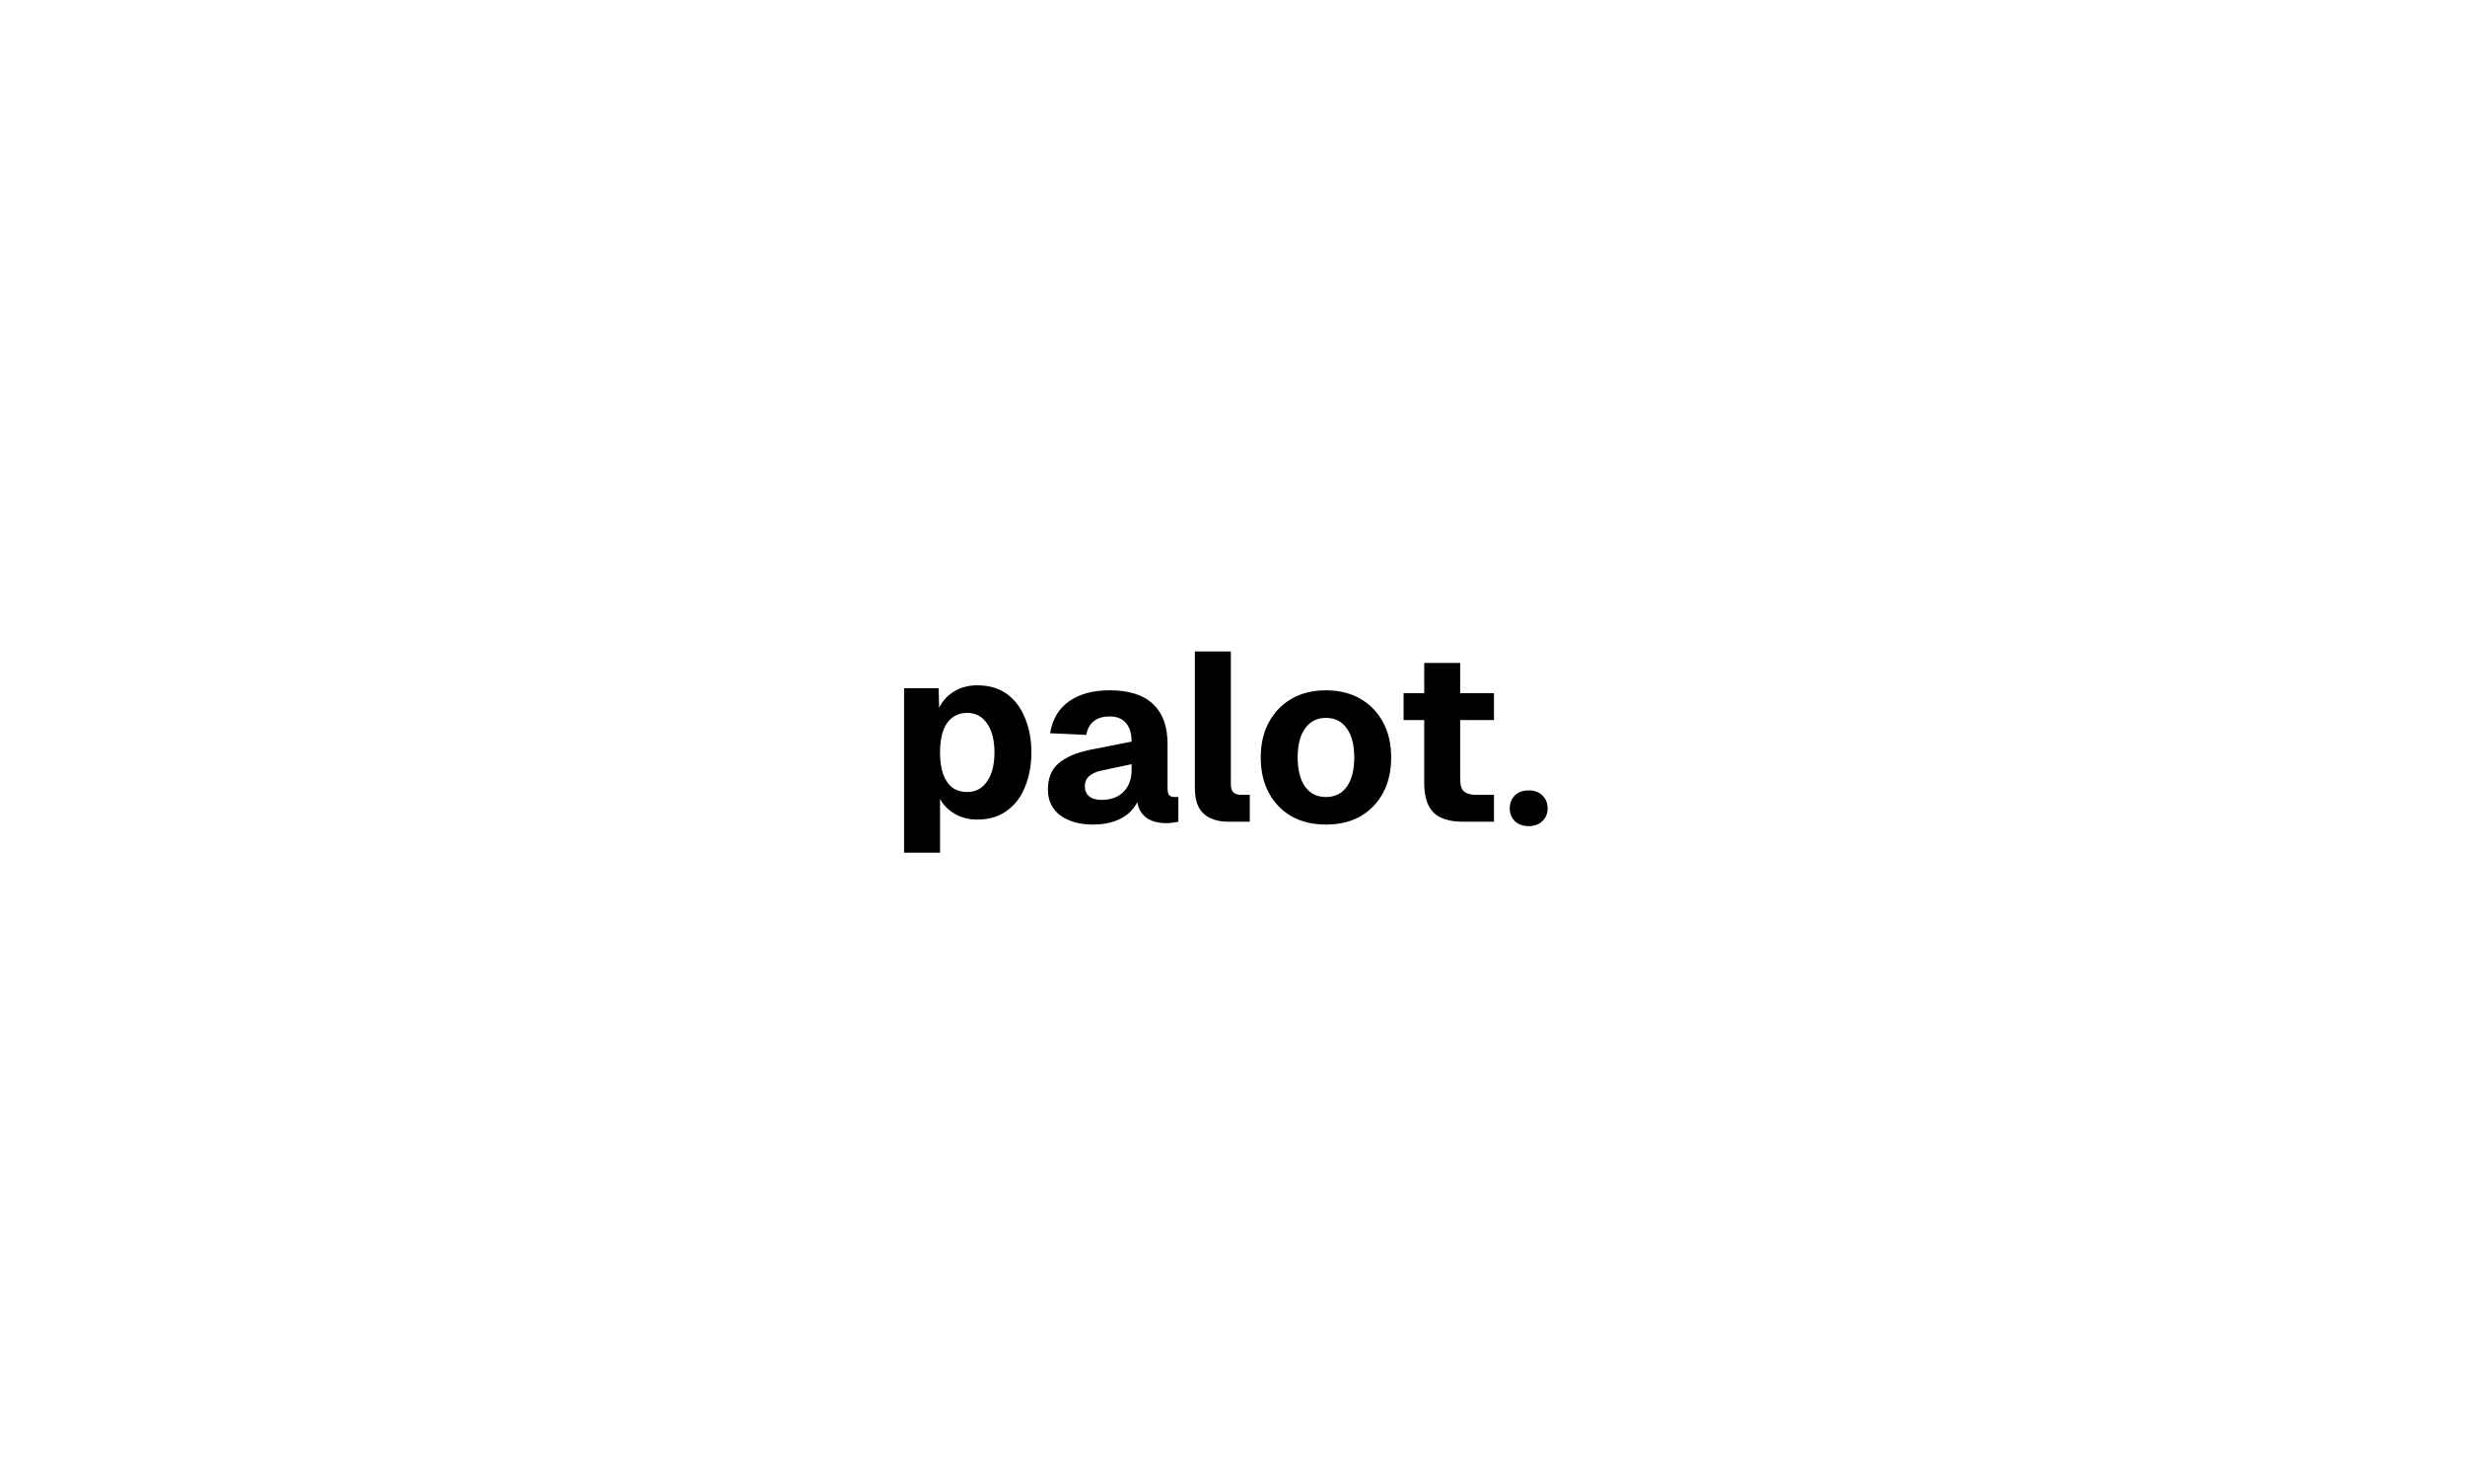
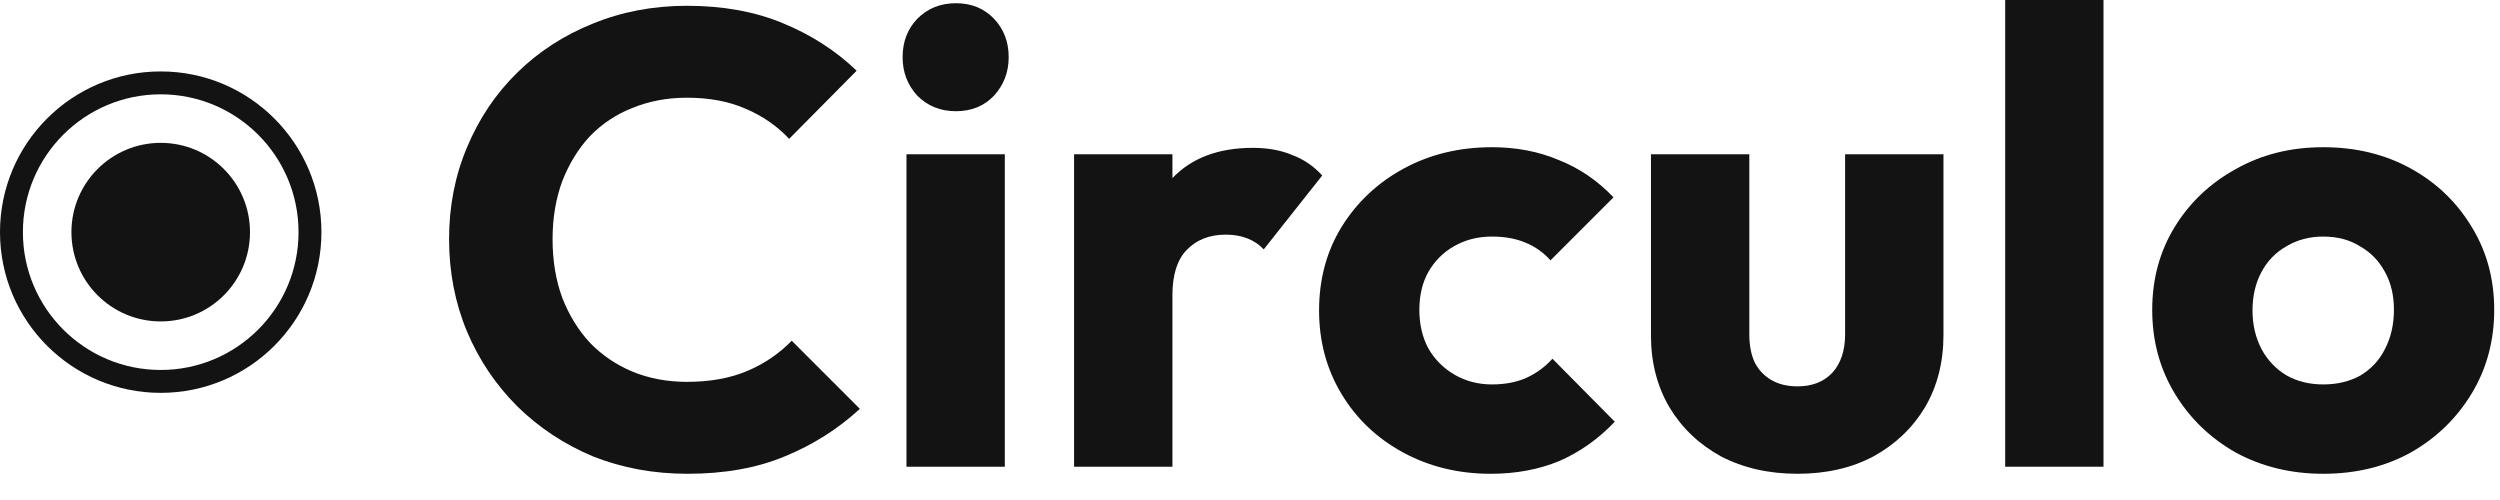
- <svg xmlns="http://www.w3.org/2000/svg" width="987" height="594" viewBox="0 0 987 594" fill="none">
-   <path d="M612.104 330.768C609.8 330.768 607.944 330.096 606.536 328.752C605.192 327.408 604.52 325.712 604.52 323.664C604.52 321.552 605.192 319.824 606.536 318.48C607.944 317.136 609.8 316.464 612.104 316.464C614.408 316.464 616.232 317.136 617.576 318.48C618.984 319.824 619.688 321.552 619.688 323.664C619.688 325.712 618.984 327.408 617.576 328.752C616.232 330.096 614.408 330.768 612.104 330.768Z" fill="black" />
-   <path d="M585.718 329C580.406 329 576.502 327.784 574.006 325.352C571.51 322.856 570.262 318.92 570.262 313.544V265.448H584.662V311.816C584.662 314.312 585.174 316.008 586.198 316.904C587.286 317.8 588.886 318.248 590.998 318.248H598.198V329H585.718ZM562.006 288.296V277.544H598.198V288.296H562.006Z" fill="black" />
-   <path d="M530.922 330.152C525.674 330.152 521.098 329.064 517.194 326.888C513.29 324.648 510.25 321.512 508.074 317.48C505.898 313.448 504.81 308.712 504.81 303.272C504.81 297.832 505.898 293.128 508.074 289.16C510.25 285.128 513.29 281.992 517.194 279.752C521.098 277.512 525.674 276.392 530.922 276.392C536.17 276.392 540.746 277.512 544.65 279.752C548.554 281.992 551.594 285.128 553.77 289.16C555.946 293.128 557.034 297.832 557.034 303.272C557.034 308.712 555.946 313.448 553.77 317.48C551.594 321.512 548.554 324.648 544.65 326.888C540.746 329.064 536.17 330.152 530.922 330.152ZM530.922 319.112C534.506 319.112 537.29 317.736 539.274 314.984C541.258 312.168 542.25 308.264 542.25 303.272C542.25 298.28 541.258 294.408 539.274 291.656C537.29 288.84 534.506 287.432 530.922 287.432C527.338 287.432 524.554 288.84 522.57 291.656C520.586 294.408 519.594 298.28 519.594 303.272C519.594 308.264 520.586 312.168 522.57 314.984C524.554 317.736 527.338 319.112 530.922 319.112Z" fill="black" />
-   <path d="M491.878 329C487.654 329 484.358 327.944 481.99 325.832C479.622 323.72 478.438 320.296 478.438 315.56V260.84H492.838V314.024C492.838 315.56 493.19 316.648 493.894 317.288C494.598 317.928 495.622 318.248 496.965 318.248H500.422V329H491.878Z" fill="black" />
-   <path d="M437.639 330.152C432.327 330.152 427.975 328.936 424.583 326.504C421.255 324.008 419.591 320.552 419.591 316.136C419.591 311.592 420.999 308.104 423.815 305.672C426.695 303.176 430.919 301.352 436.487 300.2L453.095 296.936C453.095 293.608 452.327 291.112 450.791 289.448C449.319 287.72 447.175 286.856 444.359 286.856C441.607 286.856 439.463 287.496 437.927 288.776C436.391 289.992 435.399 291.816 434.951 294.248L420.455 293.576C421.415 287.944 423.943 283.688 428.039 280.808C432.199 277.864 437.639 276.392 444.359 276.392C452.039 276.392 457.799 278.216 461.639 281.864C465.543 285.512 467.495 290.856 467.495 297.896V315.464C467.495 316.936 467.719 317.928 468.167 318.44C468.679 318.888 469.415 319.112 470.375 319.112H471.815V329C471.367 329.128 470.631 329.256 469.607 329.384C468.647 329.512 467.687 329.576 466.727 329.576C464.679 329.576 462.759 329.224 460.967 328.52C459.239 327.816 457.831 326.632 456.743 324.968C455.655 323.24 455.111 320.808 455.111 317.672L456.359 318.632C455.719 320.936 454.567 322.952 452.903 324.68C451.303 326.408 449.191 327.752 446.567 328.712C444.007 329.672 441.031 330.152 437.639 330.152ZM441.095 320.264C443.463 320.264 445.543 319.816 447.335 318.92C449.127 317.96 450.535 316.584 451.559 314.792C452.583 313 453.095 310.888 453.095 308.456V305.96L441.383 308.456C439.079 308.904 437.319 309.672 436.103 310.76C434.951 311.784 434.375 313.128 434.375 314.792C434.375 316.52 434.951 317.864 436.103 318.824C437.255 319.784 438.919 320.264 441.095 320.264Z" fill="black" />
-   <path d="M362 341.4V275.544H375.824L376.112 286.392L374.96 285.912C376.24 282.2 378.32 279.352 381.2 277.368C384.08 275.384 387.44 274.392 391.28 274.392C396.08 274.392 400.08 275.576 403.28 277.944C406.48 280.312 408.88 283.544 410.48 287.64C412.144 291.672 412.976 296.216 412.976 301.272C412.976 306.264 412.144 310.808 410.48 314.904C408.88 319 406.448 322.232 403.184 324.6C399.984 326.968 395.984 328.152 391.184 328.152C388.688 328.152 386.352 327.704 384.176 326.808C382 325.848 380.112 324.536 378.512 322.872C376.976 321.208 375.856 319.224 375.152 316.92L376.4 316.152V341.4H362ZM387.248 317.112C390.64 317.112 393.296 315.704 395.216 312.888C397.2 310.072 398.192 306.2 398.192 301.272C398.192 296.344 397.2 292.472 395.216 289.656C393.296 286.84 390.64 285.432 387.248 285.432C385.008 285.432 383.056 286.04 381.392 287.256C379.792 288.408 378.544 290.168 377.648 292.536C376.816 294.904 376.4 297.816 376.4 301.272C376.4 304.728 376.816 307.64 377.648 310.008C378.544 312.376 379.792 314.168 381.392 315.384C383.056 316.536 385.008 317.112 387.248 317.112Z" fill="black" />
+ <svg xmlns="http://www.w3.org/2000/svg" width="70" height="14" viewBox="0 0 70 14" fill="none">
+   <path d="M65.05 13.266C64.15 13.266 63.334 13.068 62.602 12.672C61.882 12.264 61.312 11.712 60.892 11.016C60.472 10.32 60.262 9.54 60.262 8.676C60.262 7.812 60.472 7.038 60.892 6.354C61.312 5.67 61.882 5.13 62.602 4.734C63.322 4.326 64.138 4.122 65.05 4.122C65.962 4.122 66.778 4.32 67.498 4.716C68.218 5.112 68.788 5.658 69.208 6.354C69.628 7.038 69.838 7.812 69.838 8.676C69.838 9.54 69.628 10.32 69.208 11.016C68.788 11.712 68.218 12.264 67.498 12.672C66.778 13.068 65.962 13.266 65.05 13.266ZM65.05 10.764C65.446 10.764 65.794 10.68 66.094 10.512C66.394 10.332 66.622 10.086 66.778 9.774C66.946 9.45 67.03 9.084 67.03 8.676C67.03 8.268 66.946 7.914 66.778 7.614C66.61 7.302 66.376 7.062 66.076 6.894C65.788 6.714 65.446 6.624 65.05 6.624C64.666 6.624 64.324 6.714 64.024 6.894C63.724 7.062 63.49 7.302 63.322 7.614C63.154 7.926 63.07 8.286 63.07 8.694C63.07 9.09 63.154 9.45 63.322 9.774C63.49 10.086 63.724 10.332 64.024 10.512C64.324 10.68 64.666 10.764 65.05 10.764Z" fill="#131313" />
+   <path d="M56.145 13.068V0H58.898V13.068H56.145Z" fill="#131313" />
+   <path d="M50.331 13.266C49.527 13.266 48.813 13.104 48.189 12.78C47.577 12.444 47.097 11.988 46.749 11.412C46.401 10.824 46.227 10.152 46.227 9.396V4.32H48.981V9.36C48.981 9.66 49.029 9.918 49.125 10.134C49.233 10.35 49.389 10.518 49.593 10.638C49.797 10.758 50.043 10.818 50.331 10.818C50.739 10.818 51.063 10.692 51.303 10.44C51.543 10.176 51.663 9.816 51.663 9.36V4.32H54.417V9.378C54.417 10.146 54.243 10.824 53.895 11.412C53.547 11.988 53.067 12.444 52.455 12.78C51.843 13.104 51.135 13.266 50.331 13.266Z" fill="#131313" />
+   <path d="M41.74 13.266C40.84 13.266 40.024 13.068 39.292 12.672C38.56 12.276 37.984 11.73 37.564 11.034C37.144 10.338 36.934 9.558 36.934 8.694C36.934 7.818 37.144 7.038 37.564 6.354C37.996 5.658 38.578 5.112 39.31 4.716C40.042 4.32 40.864 4.122 41.776 4.122C42.46 4.122 43.084 4.242 43.648 4.482C44.224 4.71 44.734 5.058 45.178 5.526L43.414 7.29C43.21 7.062 42.97 6.894 42.694 6.786C42.43 6.678 42.124 6.624 41.776 6.624C41.38 6.624 41.026 6.714 40.714 6.894C40.414 7.062 40.174 7.302 39.994 7.614C39.826 7.914 39.742 8.268 39.742 8.676C39.742 9.084 39.826 9.444 39.994 9.756C40.174 10.068 40.42 10.314 40.732 10.494C41.044 10.674 41.392 10.764 41.776 10.764C42.136 10.764 42.454 10.704 42.73 10.584C43.018 10.452 43.264 10.272 43.468 10.044L45.214 11.808C44.758 12.288 44.242 12.654 43.666 12.906C43.09 13.146 42.448 13.266 41.74 13.266Z" fill="#131313" />
+   <path d="M30.074 13.068V4.32H32.828V13.068H30.074ZM32.828 8.262L31.676 7.362C31.904 6.342 32.288 5.55 32.828 4.986C33.368 4.422 34.118 4.14 35.078 4.14C35.498 4.14 35.864 4.206 36.176 4.338C36.5 4.458 36.782 4.65 37.022 4.914L35.384 6.984C35.264 6.852 35.114 6.75 34.934 6.678C34.754 6.606 34.55 6.57 34.322 6.57C33.866 6.57 33.5 6.714 33.224 7.002C32.96 7.278 32.828 7.698 32.828 8.262Z" fill="#131313" />
+   <path d="M25.381 13.068V4.32H28.135V13.068H25.381ZM26.767 3.114C26.335 3.114 25.975 2.97 25.687 2.682C25.411 2.382 25.273 2.022 25.273 1.602C25.273 1.17 25.411 0.81 25.687 0.522C25.975 0.234 26.335 0.09 26.767 0.09C27.199 0.09 27.553 0.234 27.829 0.522C28.105 0.81 28.243 1.17 28.243 1.602C28.243 2.022 28.105 2.382 27.829 2.682C27.553 2.97 27.199 3.114 26.767 3.114Z" fill="#131313" />
+   <path d="M19.252 13.266C18.304 13.266 17.422 13.104 16.606 12.78C15.802 12.444 15.094 11.976 14.482 11.376C13.882 10.776 13.414 10.08 13.078 9.288C12.742 8.484 12.574 7.62 12.574 6.696C12.574 5.772 12.742 4.914 13.078 4.122C13.414 3.318 13.882 2.622 14.482 2.034C15.082 1.446 15.784 0.99 16.588 0.666C17.404 0.33 18.286 0.162 19.234 0.162C20.242 0.162 21.136 0.324 21.916 0.648C22.708 0.972 23.398 1.416 23.986 1.98L22.096 3.888C21.76 3.528 21.352 3.246 20.872 3.042C20.404 2.838 19.858 2.736 19.234 2.736C18.682 2.736 18.172 2.832 17.704 3.024C17.248 3.204 16.852 3.468 16.516 3.816C16.192 4.164 15.934 4.584 15.742 5.076C15.562 5.568 15.472 6.108 15.472 6.696C15.472 7.296 15.562 7.842 15.742 8.334C15.934 8.826 16.192 9.246 16.516 9.594C16.852 9.942 17.248 10.212 17.704 10.404C18.172 10.596 18.682 10.692 19.234 10.692C19.882 10.692 20.446 10.59 20.926 10.386C21.406 10.182 21.82 9.9 22.168 9.54L24.076 11.448C23.464 12.012 22.762 12.456 21.97 12.78C21.19 13.104 20.284 13.266 19.252 13.266Z" fill="#131313" />
+   <path d="M9 6.5C9 8.985 6.985 11 4.5 11C2.015 11 0 8.985 0 6.5C0 4.015 2.015 2 4.5 2C6.985 2 9 4.015 9 6.5ZM0.641 6.5C0.641 8.631 2.369 10.359 4.5 10.359C6.631 10.359 8.359 8.631 8.359 6.5C8.359 4.369 6.631 2.641 4.5 2.641C2.369 2.641 0.641 4.369 0.641 6.5Z" fill="#131313" />
+   <circle cx="4.5" cy="6.5" r="2.5" fill="#131313" />
</svg>
